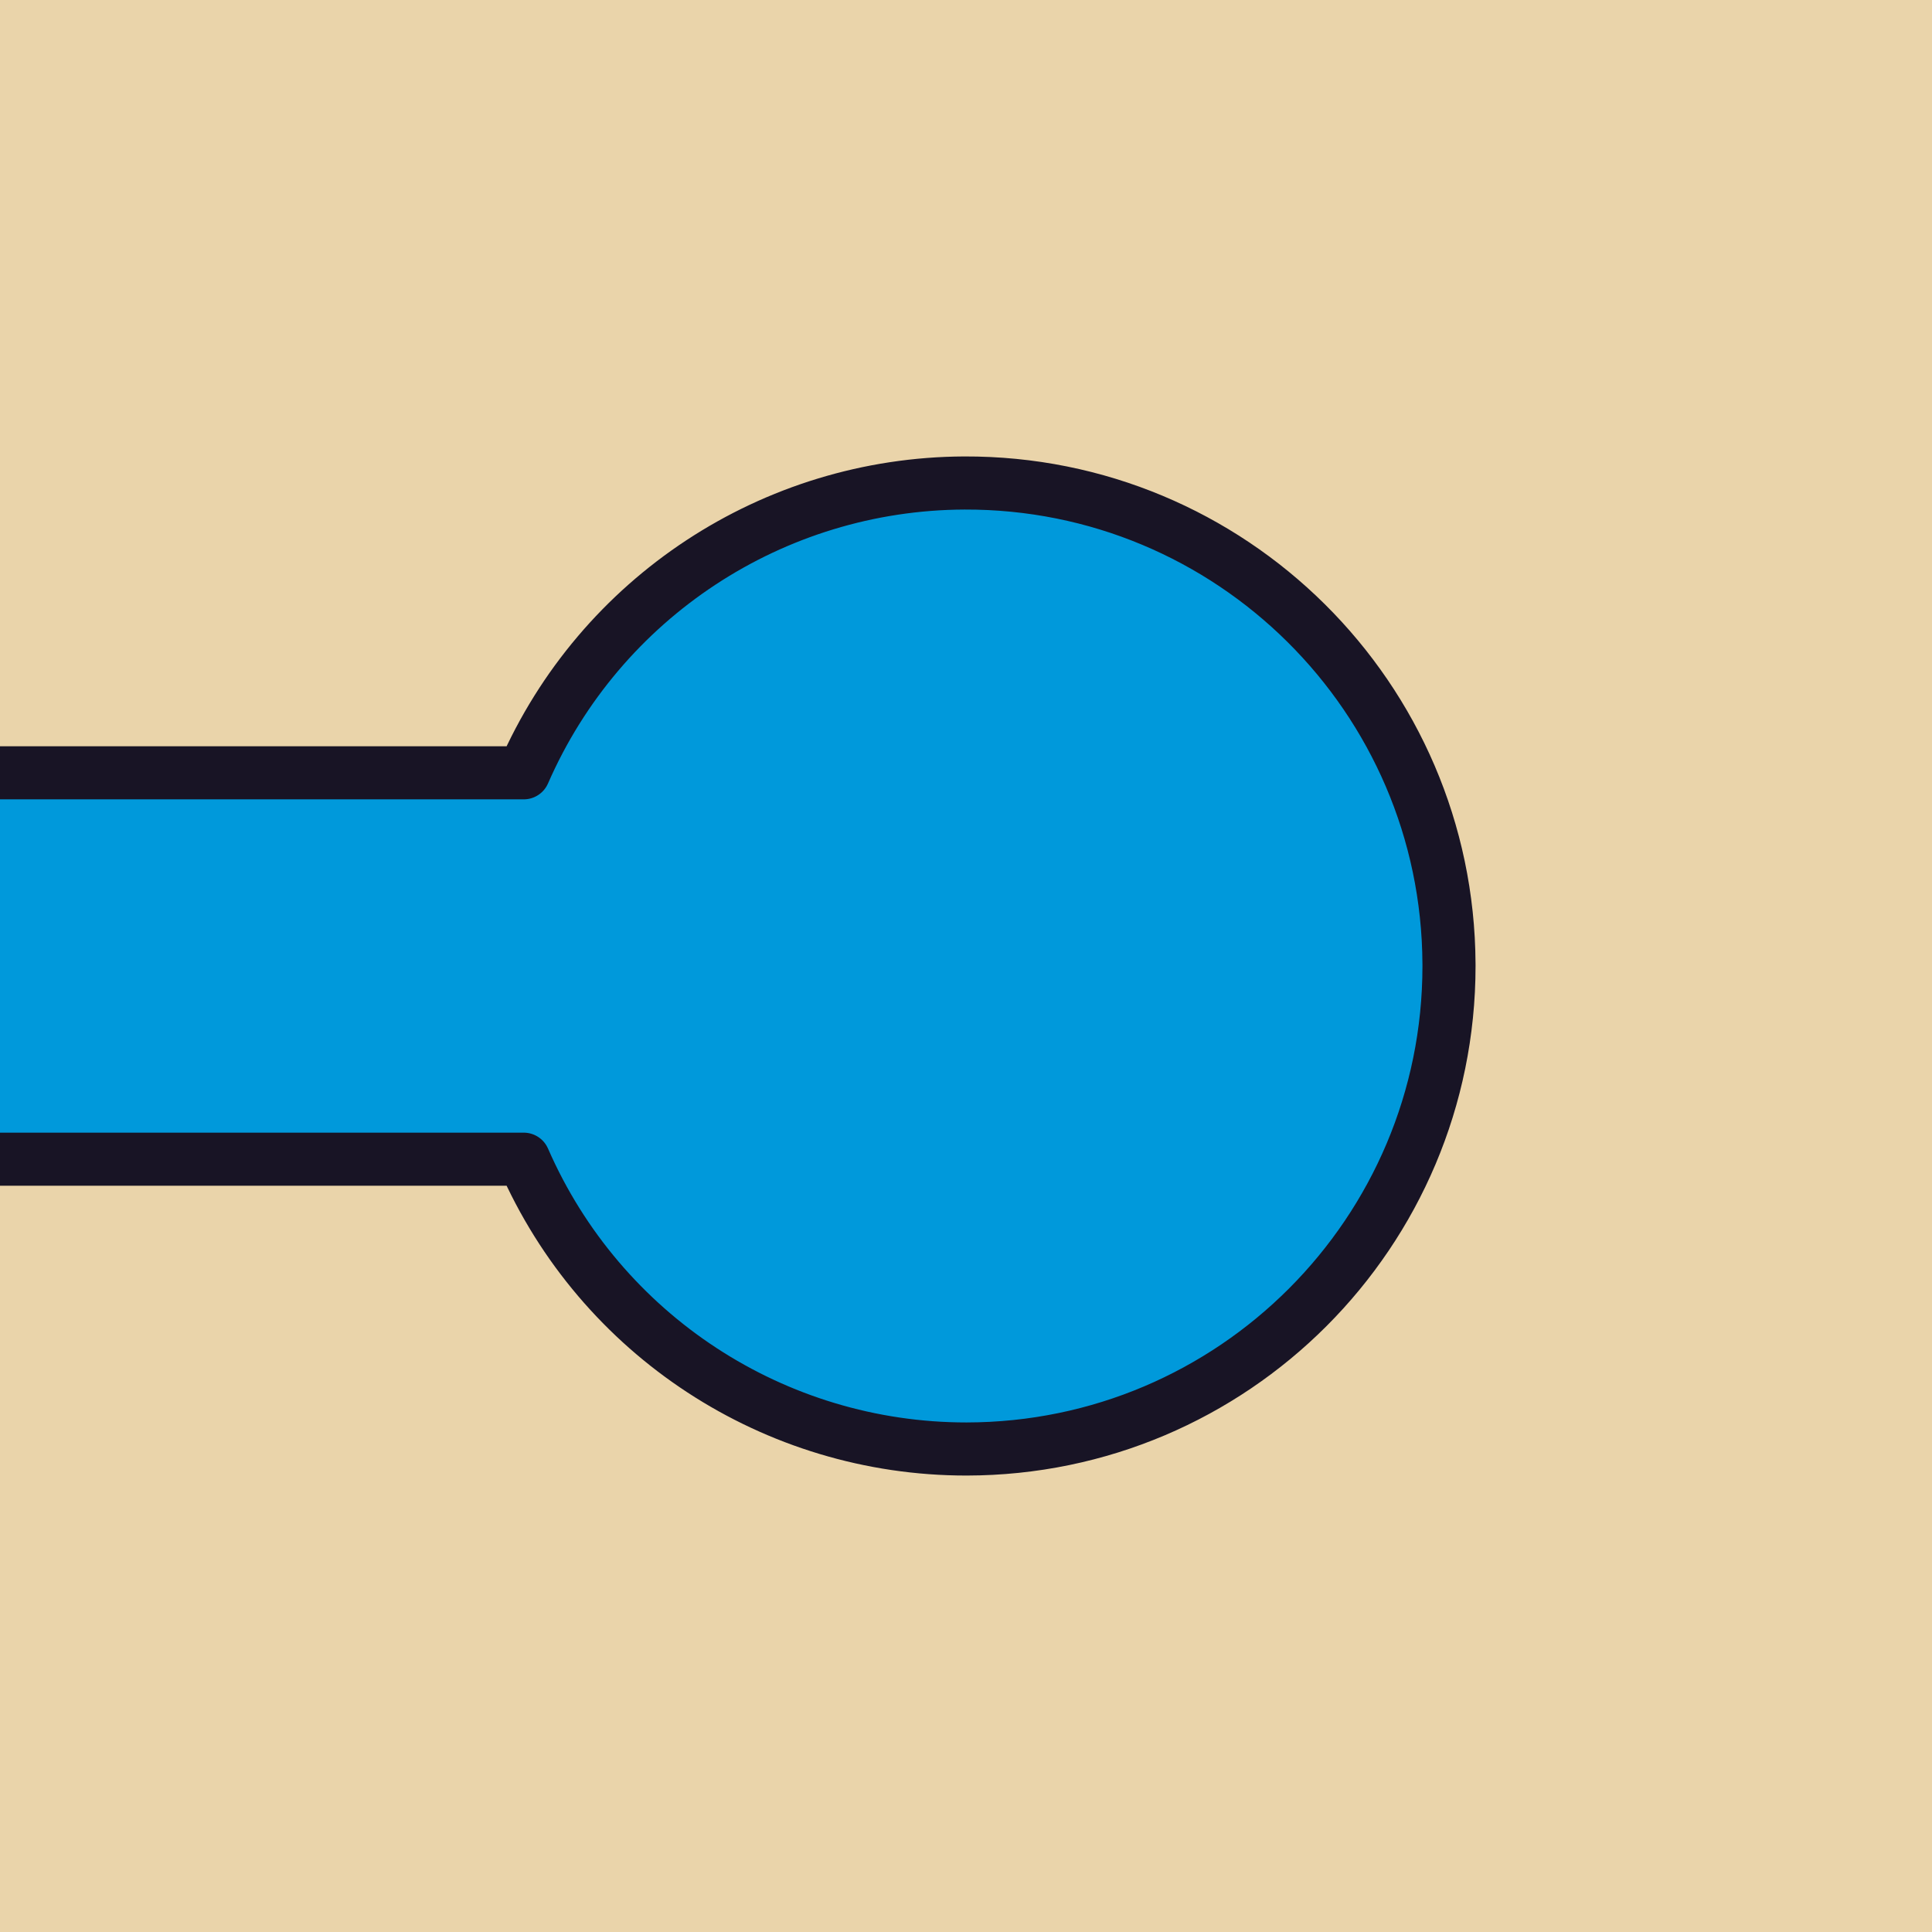
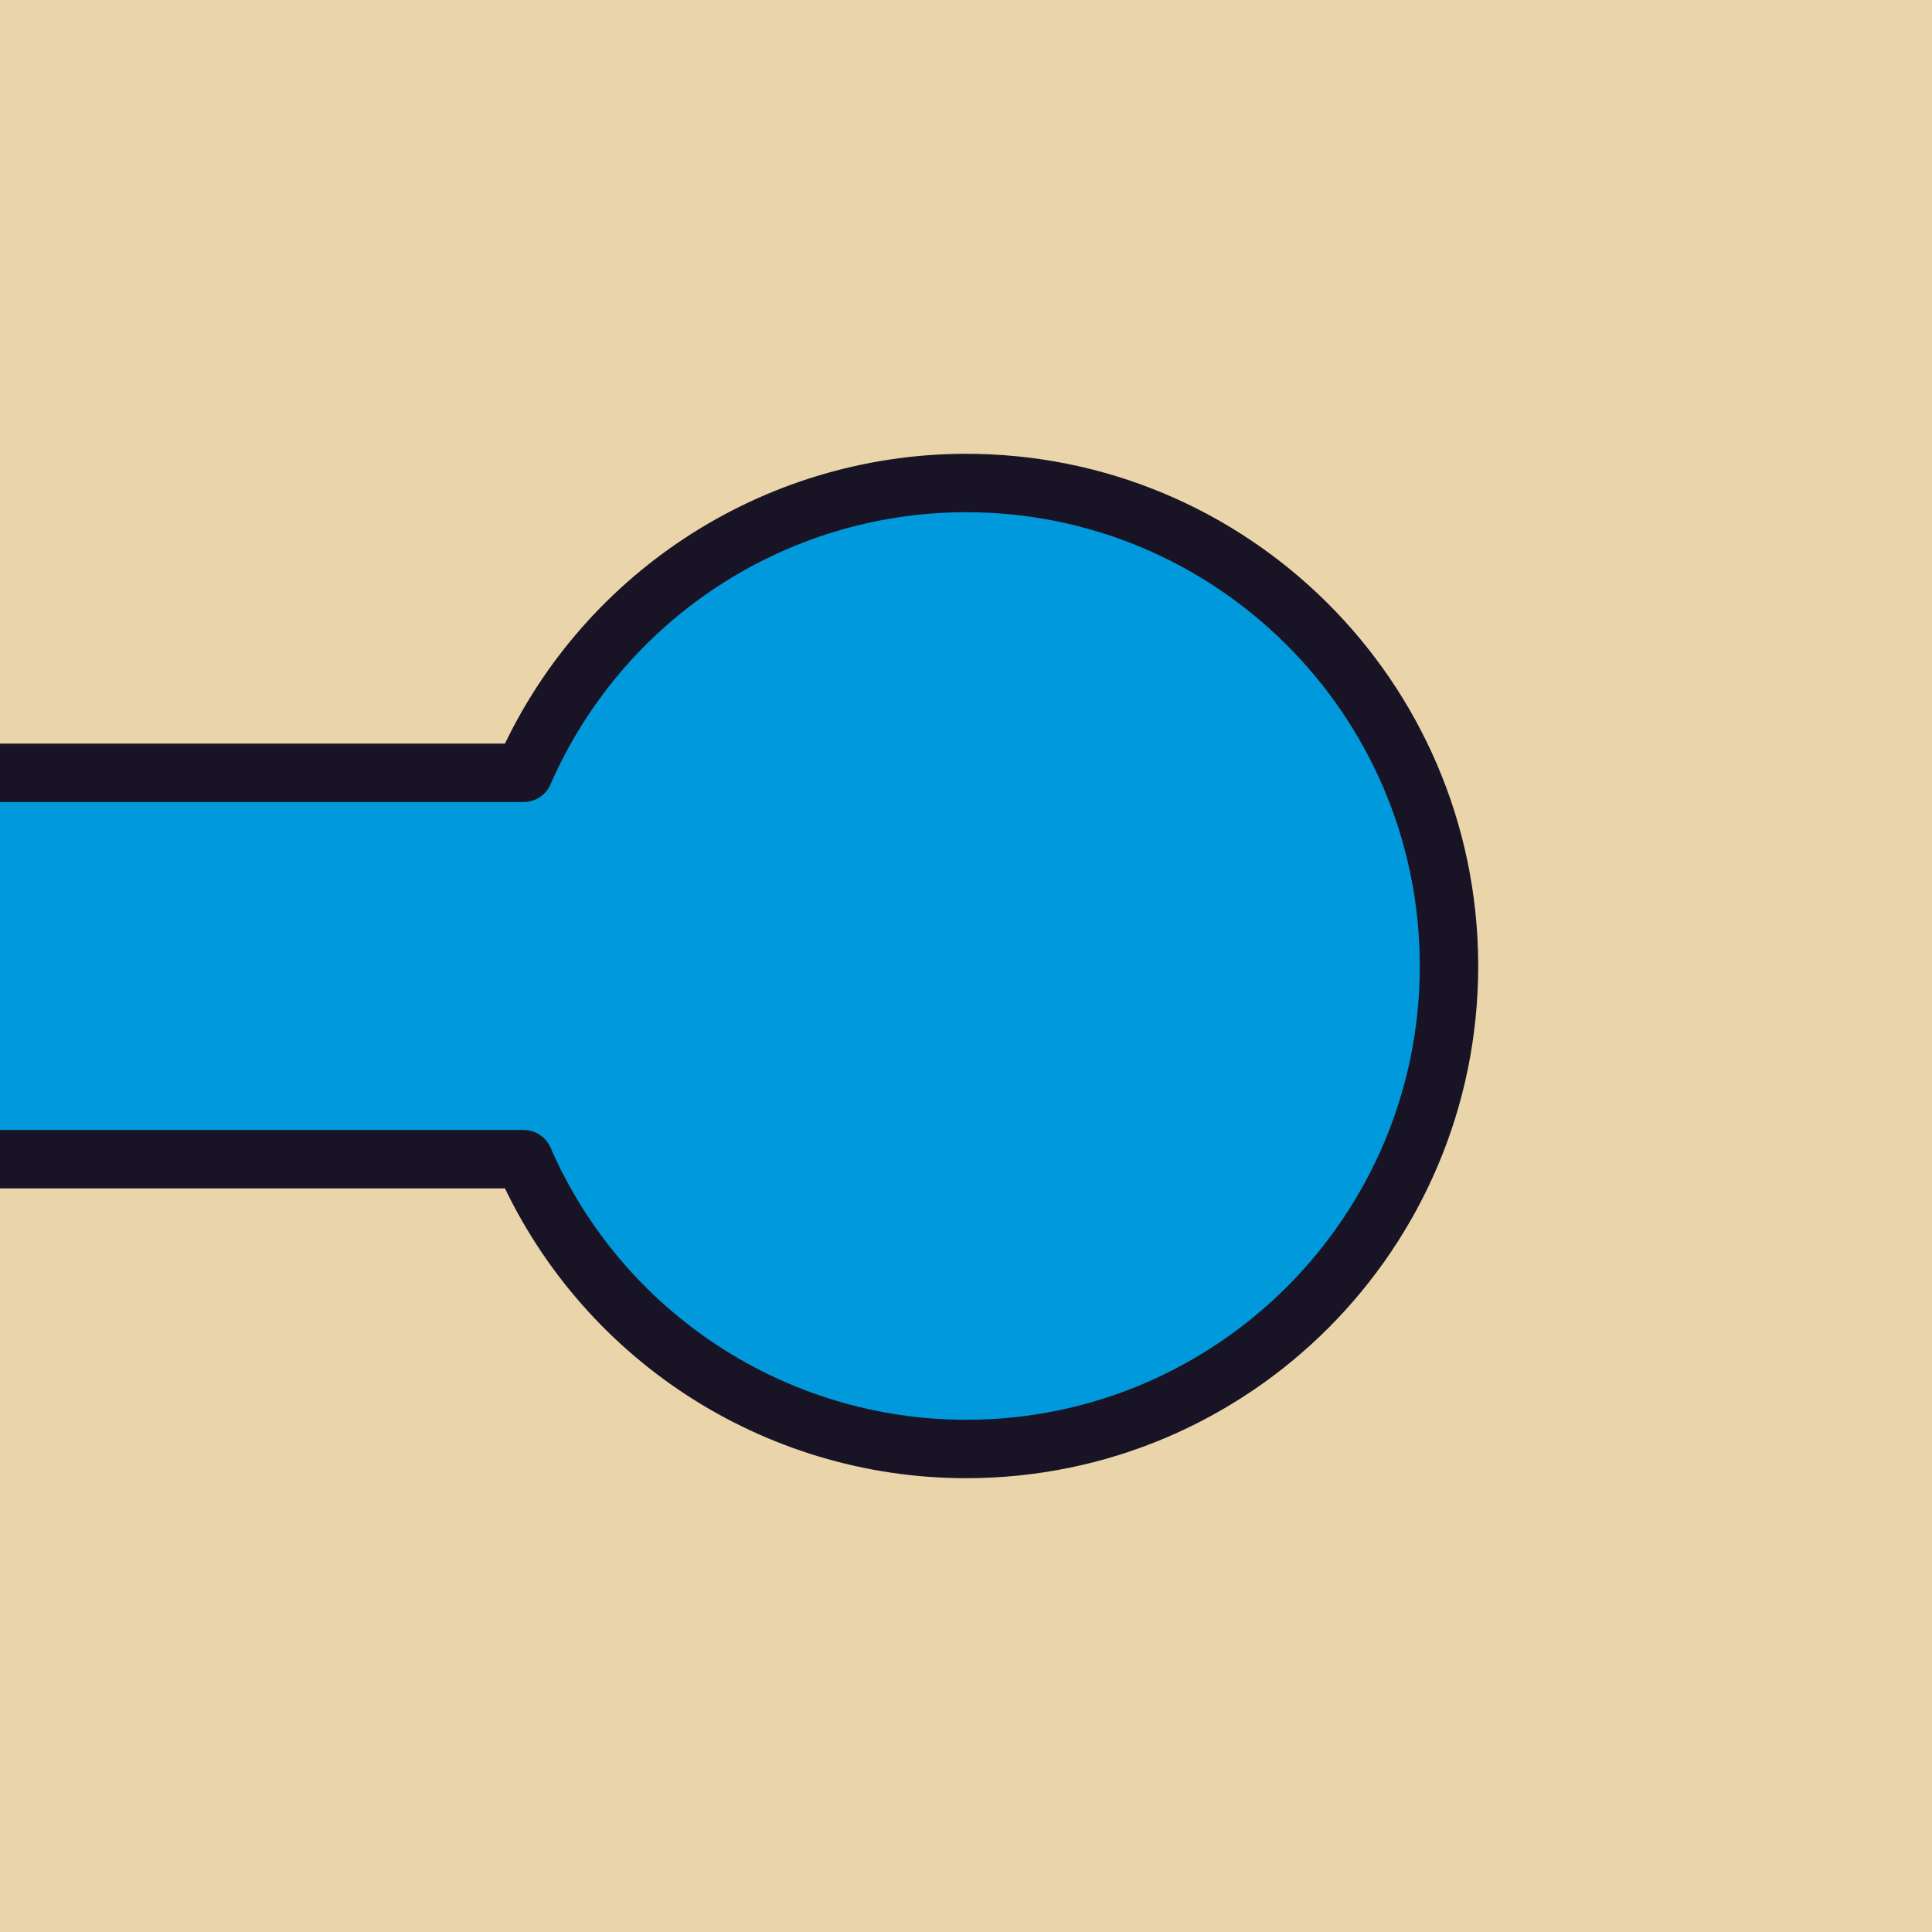
<svg xmlns="http://www.w3.org/2000/svg" width="500" height="500" viewBox="0 0 132.292 132.292" version="1.1" id="svg5">
  <defs id="defs2" />
  <g id="layer1">
    <rect style="fill:#ead4aa;stroke:none;stroke-width:4;stroke-linecap:round;stroke-linejoin:round" id="rect234" width="132.292" height="132.292" x="0" y="0" ry="1.5855491e-07" />
-     <path id="path966" style="fill:#0099db;stroke-width:3.636;stroke-linecap:round;stroke-linejoin:round;stroke:#181425" d="M 66.03 33.073 A 33.073 33.073 0 0 0 35.859 52.917 L -18.74 52.917 L -18.74 79.375 L 35.859 79.375 A 33.073 33.073 0 0 0 66.185 99.219 A 33.073 33.073 0 0 0 99.219 66.146 L 99.218 65.992 A 33.073 33.073 0 0 0 66.03 33.073 z " />
+     <path id="path966" style="fill:#0099db;stroke-width:4;stroke-linecap:round;stroke-linejoin:round;stroke:#181425;stroke-dasharray:none" d="M 66.03 33.073 A 33.073 33.073 0 0 0 35.859 52.917 L -18.74 52.917 L -18.74 79.375 L 35.859 79.375 A 33.073 33.073 0 0 0 66.185 99.219 A 33.073 33.073 0 0 0 99.219 66.146 L 99.218 65.992 A 33.073 33.073 0 0 0 66.03 33.073 z " />
  </g>
</svg>
